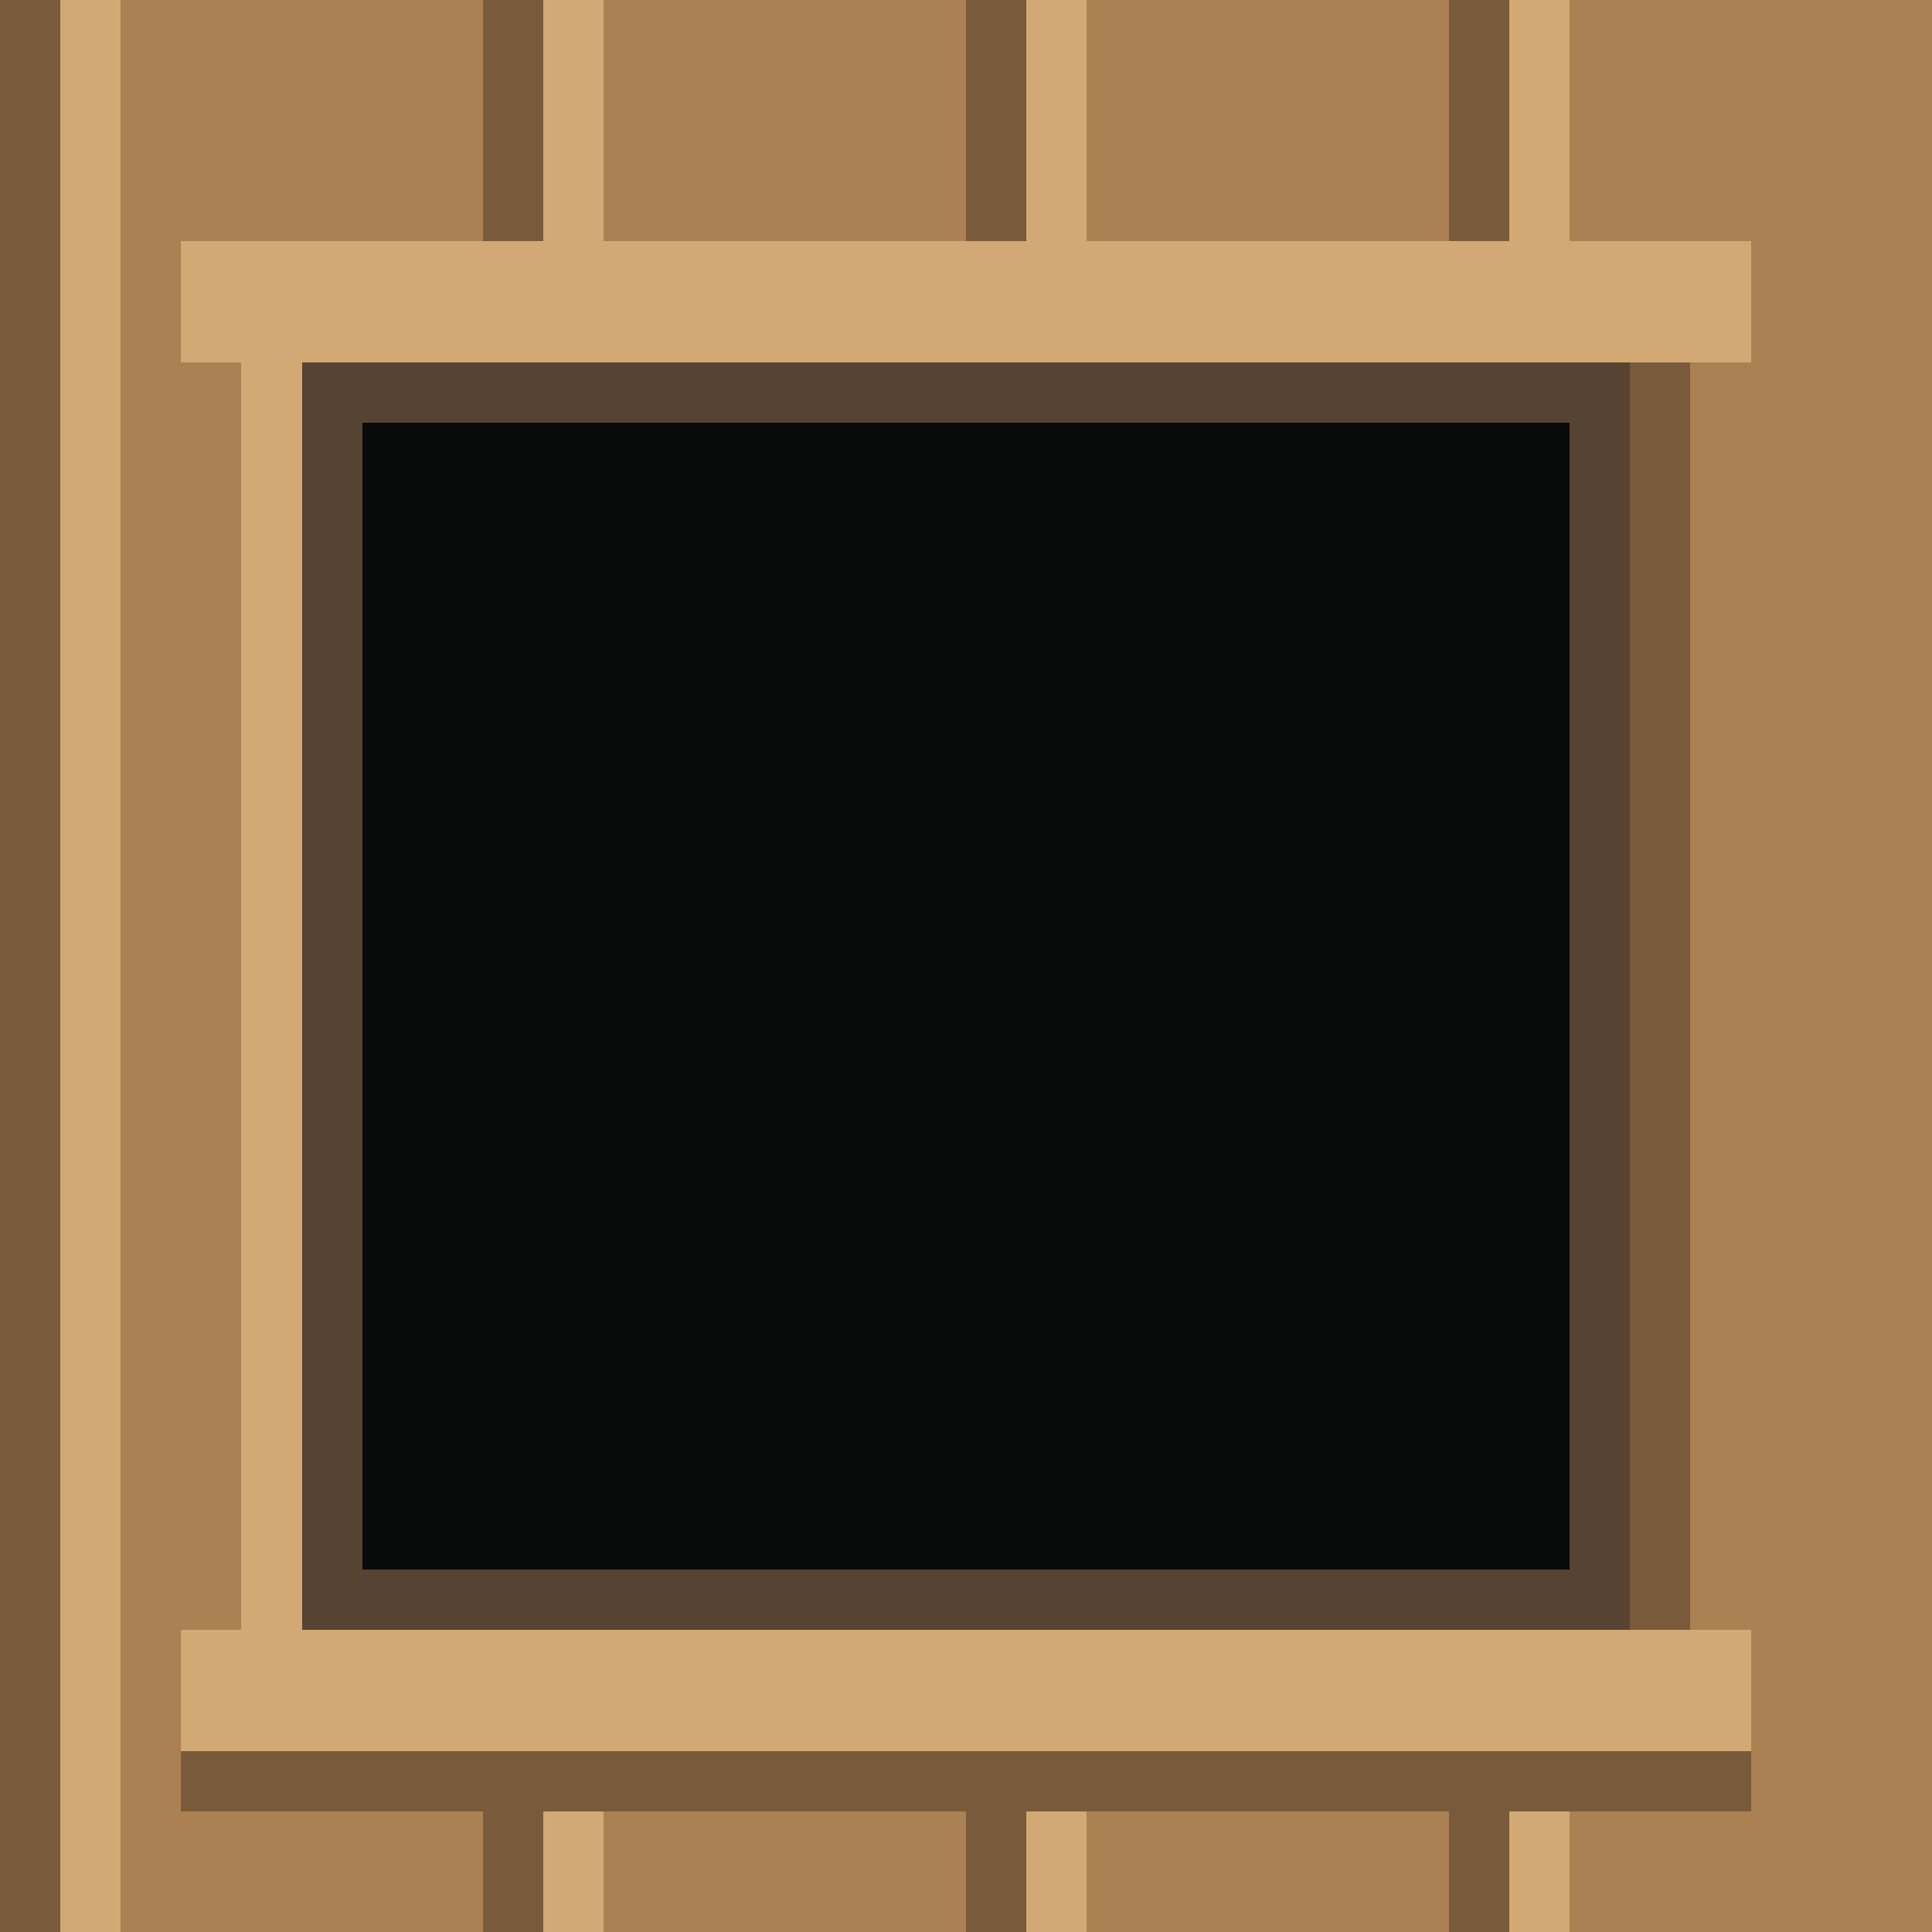
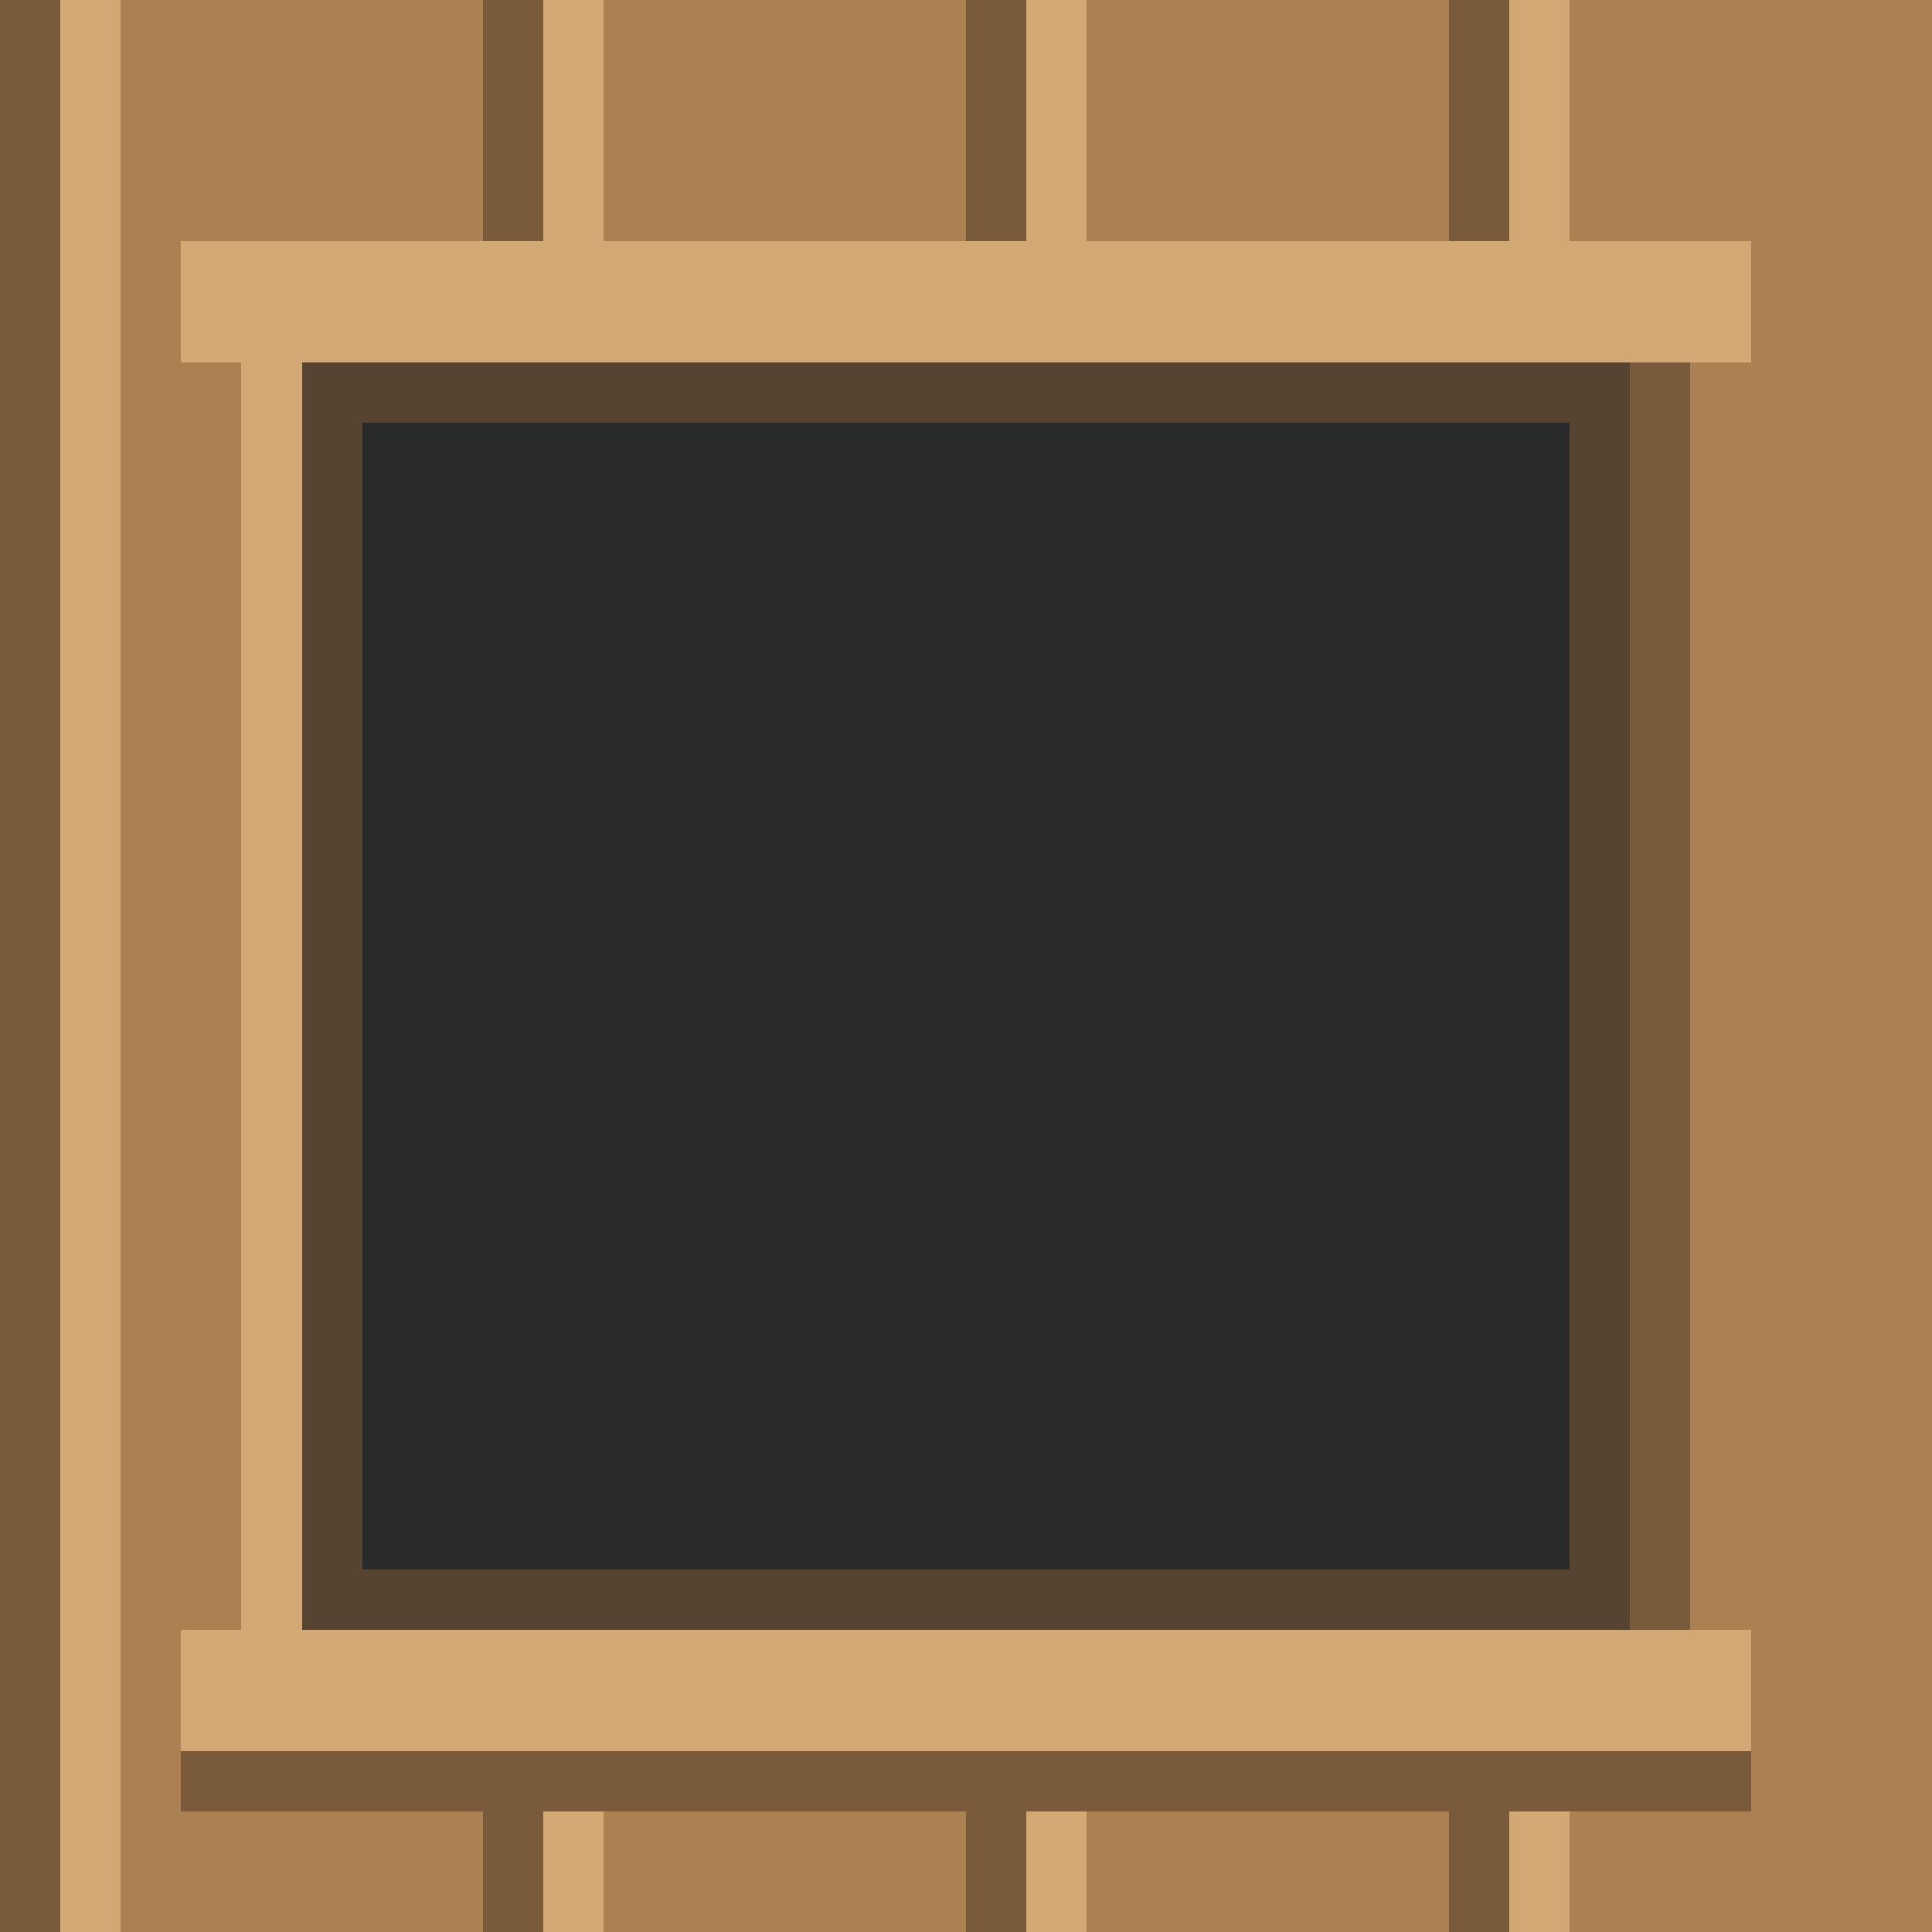
- <svg xmlns="http://www.w3.org/2000/svg" width="32" height="32" viewBox="0 0 32 32" shape-rendering="crispEdges">
-   <rect x="0" y="0" width="32" height="32" fill="#ab8153" />
-   <rect x="0" y="0" width="1" height="32" fill="#795a3b" />
-   <rect x="1" y="0" width="1" height="32" fill="#d2a974" />
-   <rect x="8" y="0" width="1" height="32" fill="#795a3b" />
-   <rect x="9" y="0" width="1" height="32" fill="#d2a974" />
-   <rect x="16" y="0" width="1" height="32" fill="#795a3b" />
-   <rect x="17" y="0" width="1" height="32" fill="#d2a974" />
-   <rect x="24" y="0" width="1" height="32" fill="#795a3b" />
-   <rect x="25" y="0" width="1" height="32" fill="#d2a974" />
-   <rect x="5" y="6" width="1" height="5" fill="#8d673e" />
-   <rect x="13" y="19" width="1" height="5" fill="#8d673e" />
-   <rect x="20" y="4" width="1" height="5" fill="#8d673e" />
-   <rect x="27" y="24" width="1" height="5" fill="#8d673e" />
-   <rect x="4" y="5" width="24" height="23" fill="#574332" />
-   <rect x="6" y="7" width="20" height="19" fill="#080b09" />
-   <rect x="3" y="4" width="26" height="2" fill="#d2a974" />
-   <rect x="4" y="6" width="1" height="22" fill="#d2a974" />
-   <rect x="27" y="6" width="1" height="22" fill="#795a3b" />
-   <rect x="3" y="27" width="26" height="2" fill="#d2a974" />
-   <rect x="3" y="29" width="26" height="1" fill="#795a3b" />
+ <svg xmlns="http://www.w3.org/2000/svg" width="32" height="32" viewBox="0 0 32 32" shape-rendering="crispEdges" version="1.1" id="svg20">
+   <defs id="defs20" />
+   <rect x="0" y="0" width="32" height="32" fill="#ab8153" id="rect1" />
+   <rect x="0" y="0" width="1" height="32" fill="#795a3b" id="rect2" />
+   <rect x="1" y="0" width="1" height="32" fill="#d2a974" id="rect3" />
+   <rect x="8" y="0" width="1" height="32" fill="#795a3b" id="rect4" />
+   <rect x="9" y="0" width="1" height="32" fill="#d2a974" id="rect5" />
+   <rect x="16" y="0" width="1" height="32" fill="#795a3b" id="rect6" />
+   <rect x="17" y="0" width="1" height="32" fill="#d2a974" id="rect7" />
+   <rect x="24" y="0" width="1" height="32" fill="#795a3b" id="rect8" />
+   <rect x="25" y="0" width="1" height="32" fill="#d2a974" id="rect9" />
+   <rect x="5" y="6" width="1" height="5" fill="#8d673e" id="rect10" />
+   <rect x="13" y="19" width="1" height="5" fill="#8d673e" id="rect11" />
+   <rect x="20" y="4" width="1" height="5" fill="#8d673e" id="rect12" />
+   <rect x="27" y="24" width="1" height="5" fill="#8d673e" id="rect13" />
+   <rect x="4" y="5" width="24" height="23" fill="#574332" id="rect14" />
+   <rect x="6" y="7" width="20" height="19" fill="#080b09" id="rect15" style="fill:#282b29" />
+   <rect x="3" y="4" width="26" height="2" fill="#d2a974" id="rect16" />
+   <rect x="4" y="6" width="1" height="22" fill="#d2a974" id="rect17" />
+   <rect x="27" y="6" width="1" height="22" fill="#795a3b" id="rect18" />
+   <rect x="3" y="27" width="26" height="2" fill="#d2a974" id="rect19" />
+   <rect x="3" y="29" width="26" height="1" fill="#795a3b" id="rect20" />
</svg>
